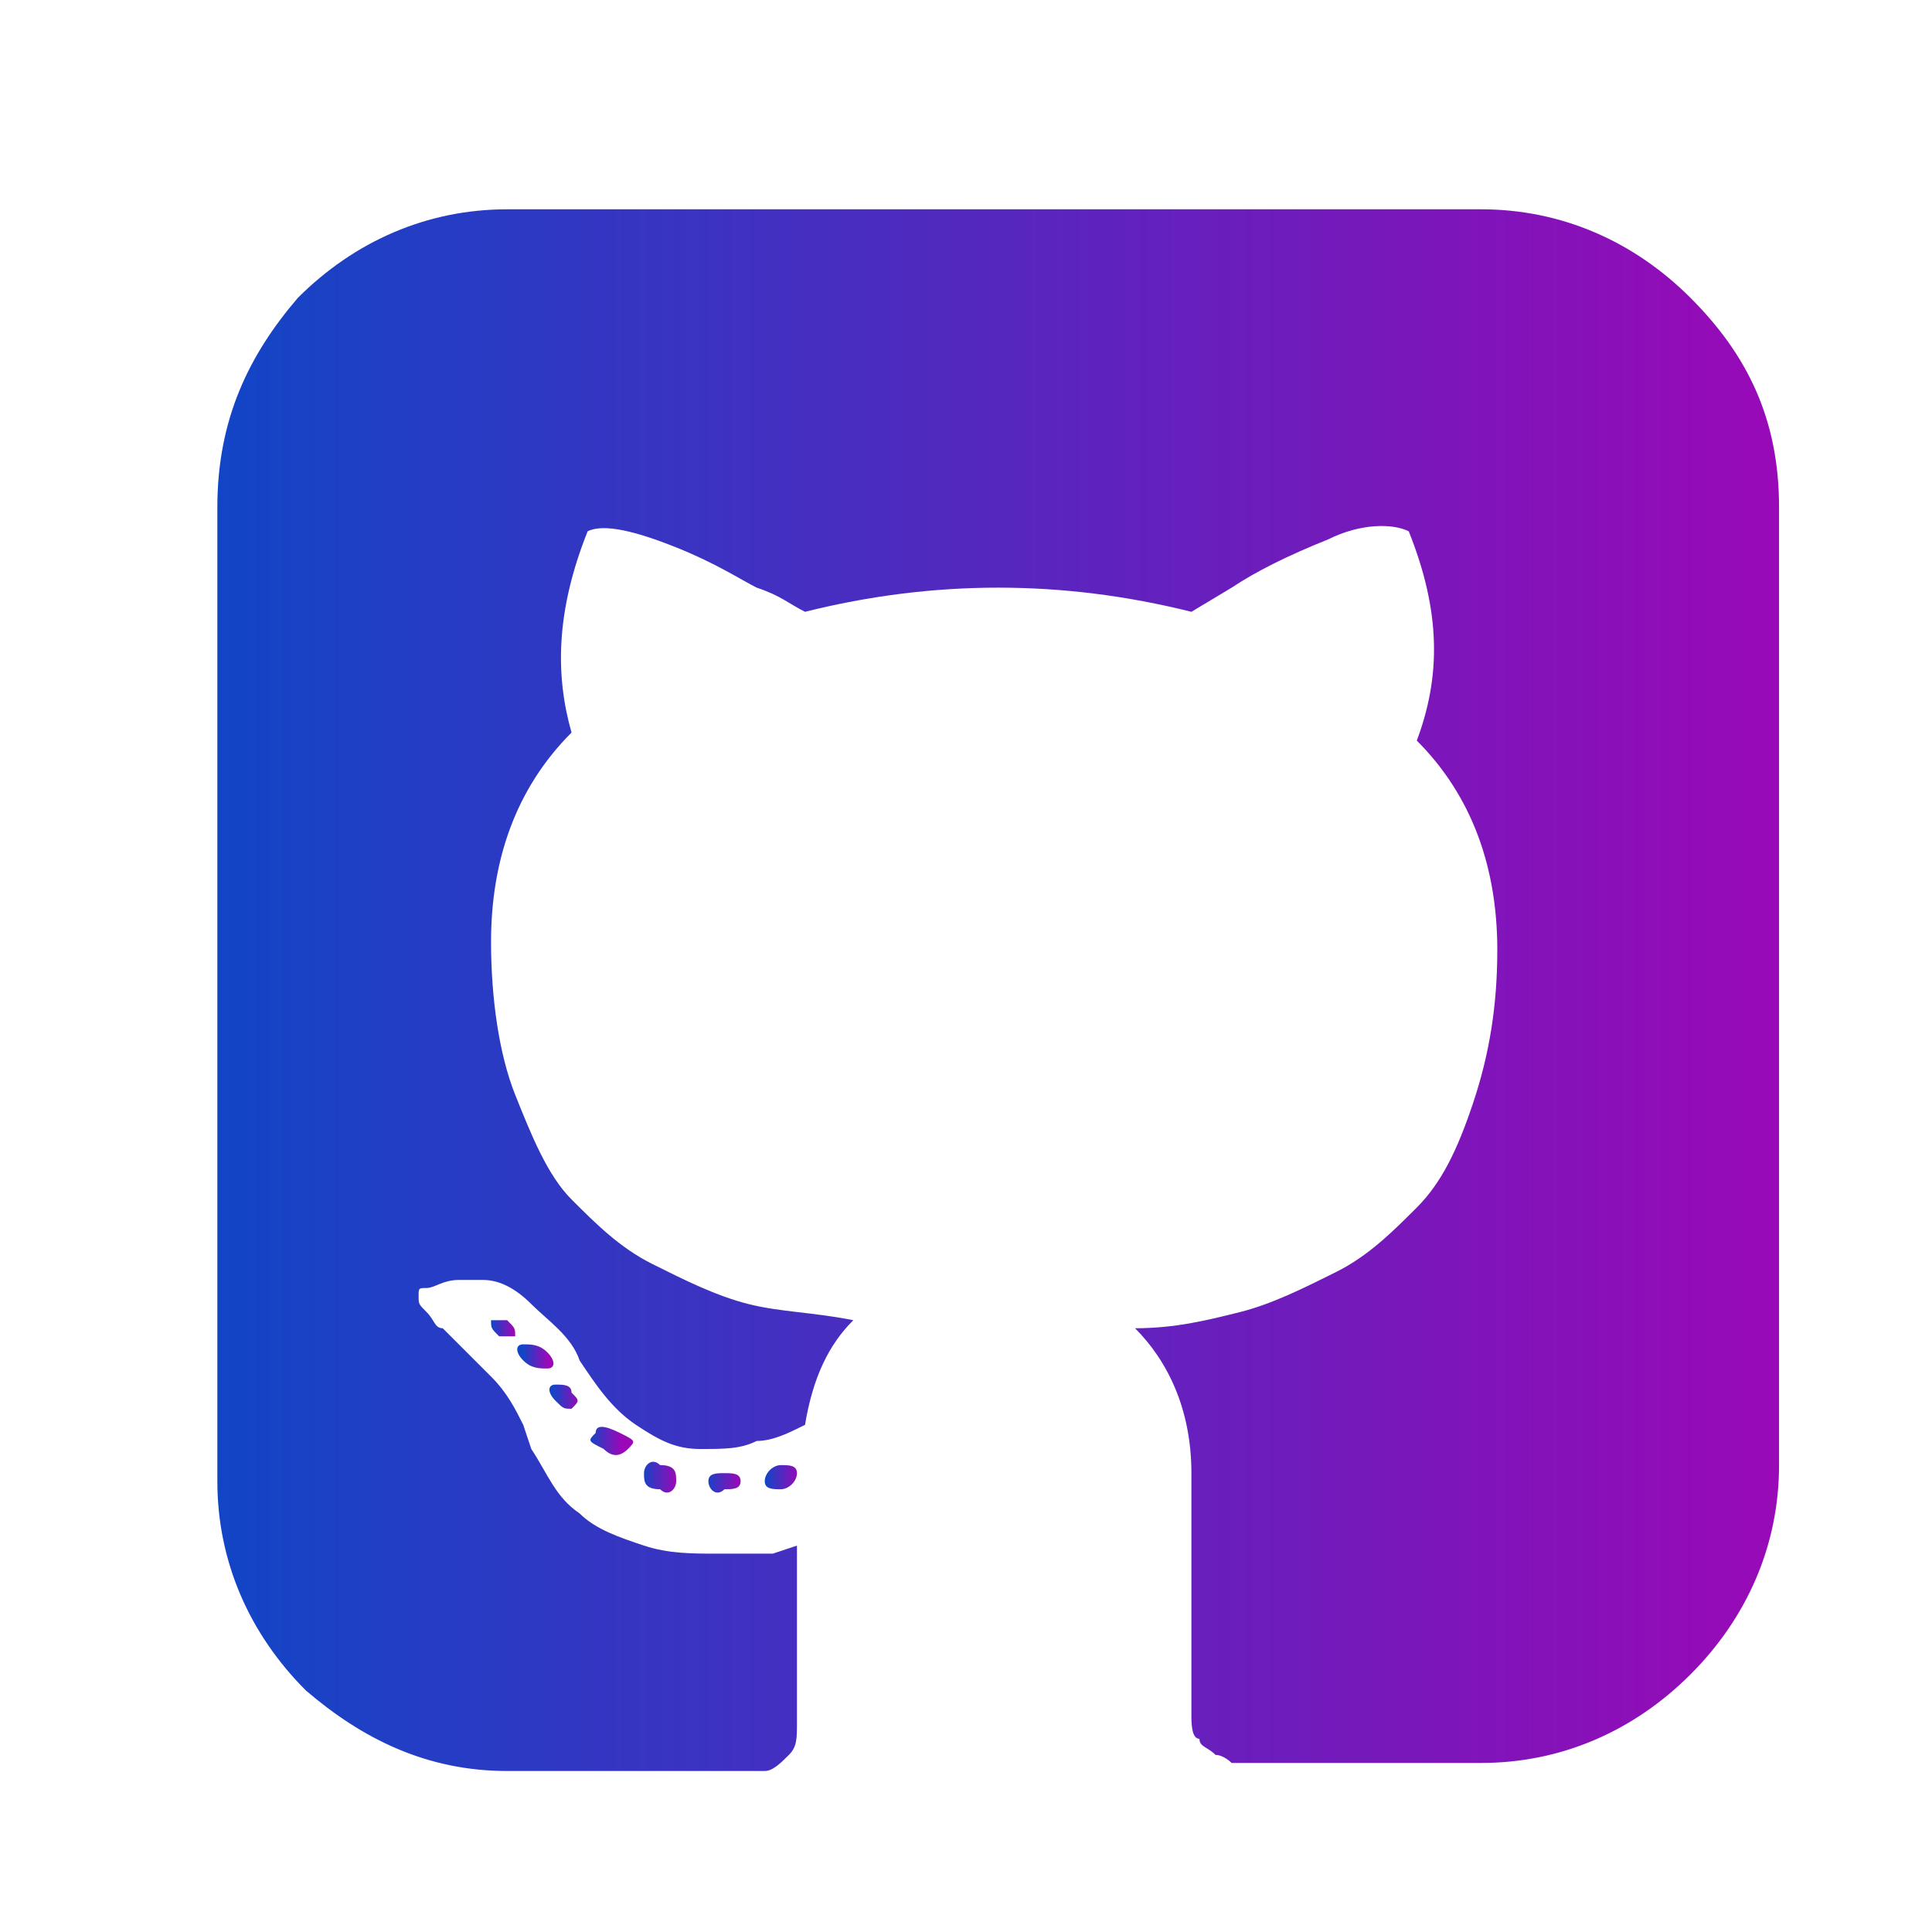
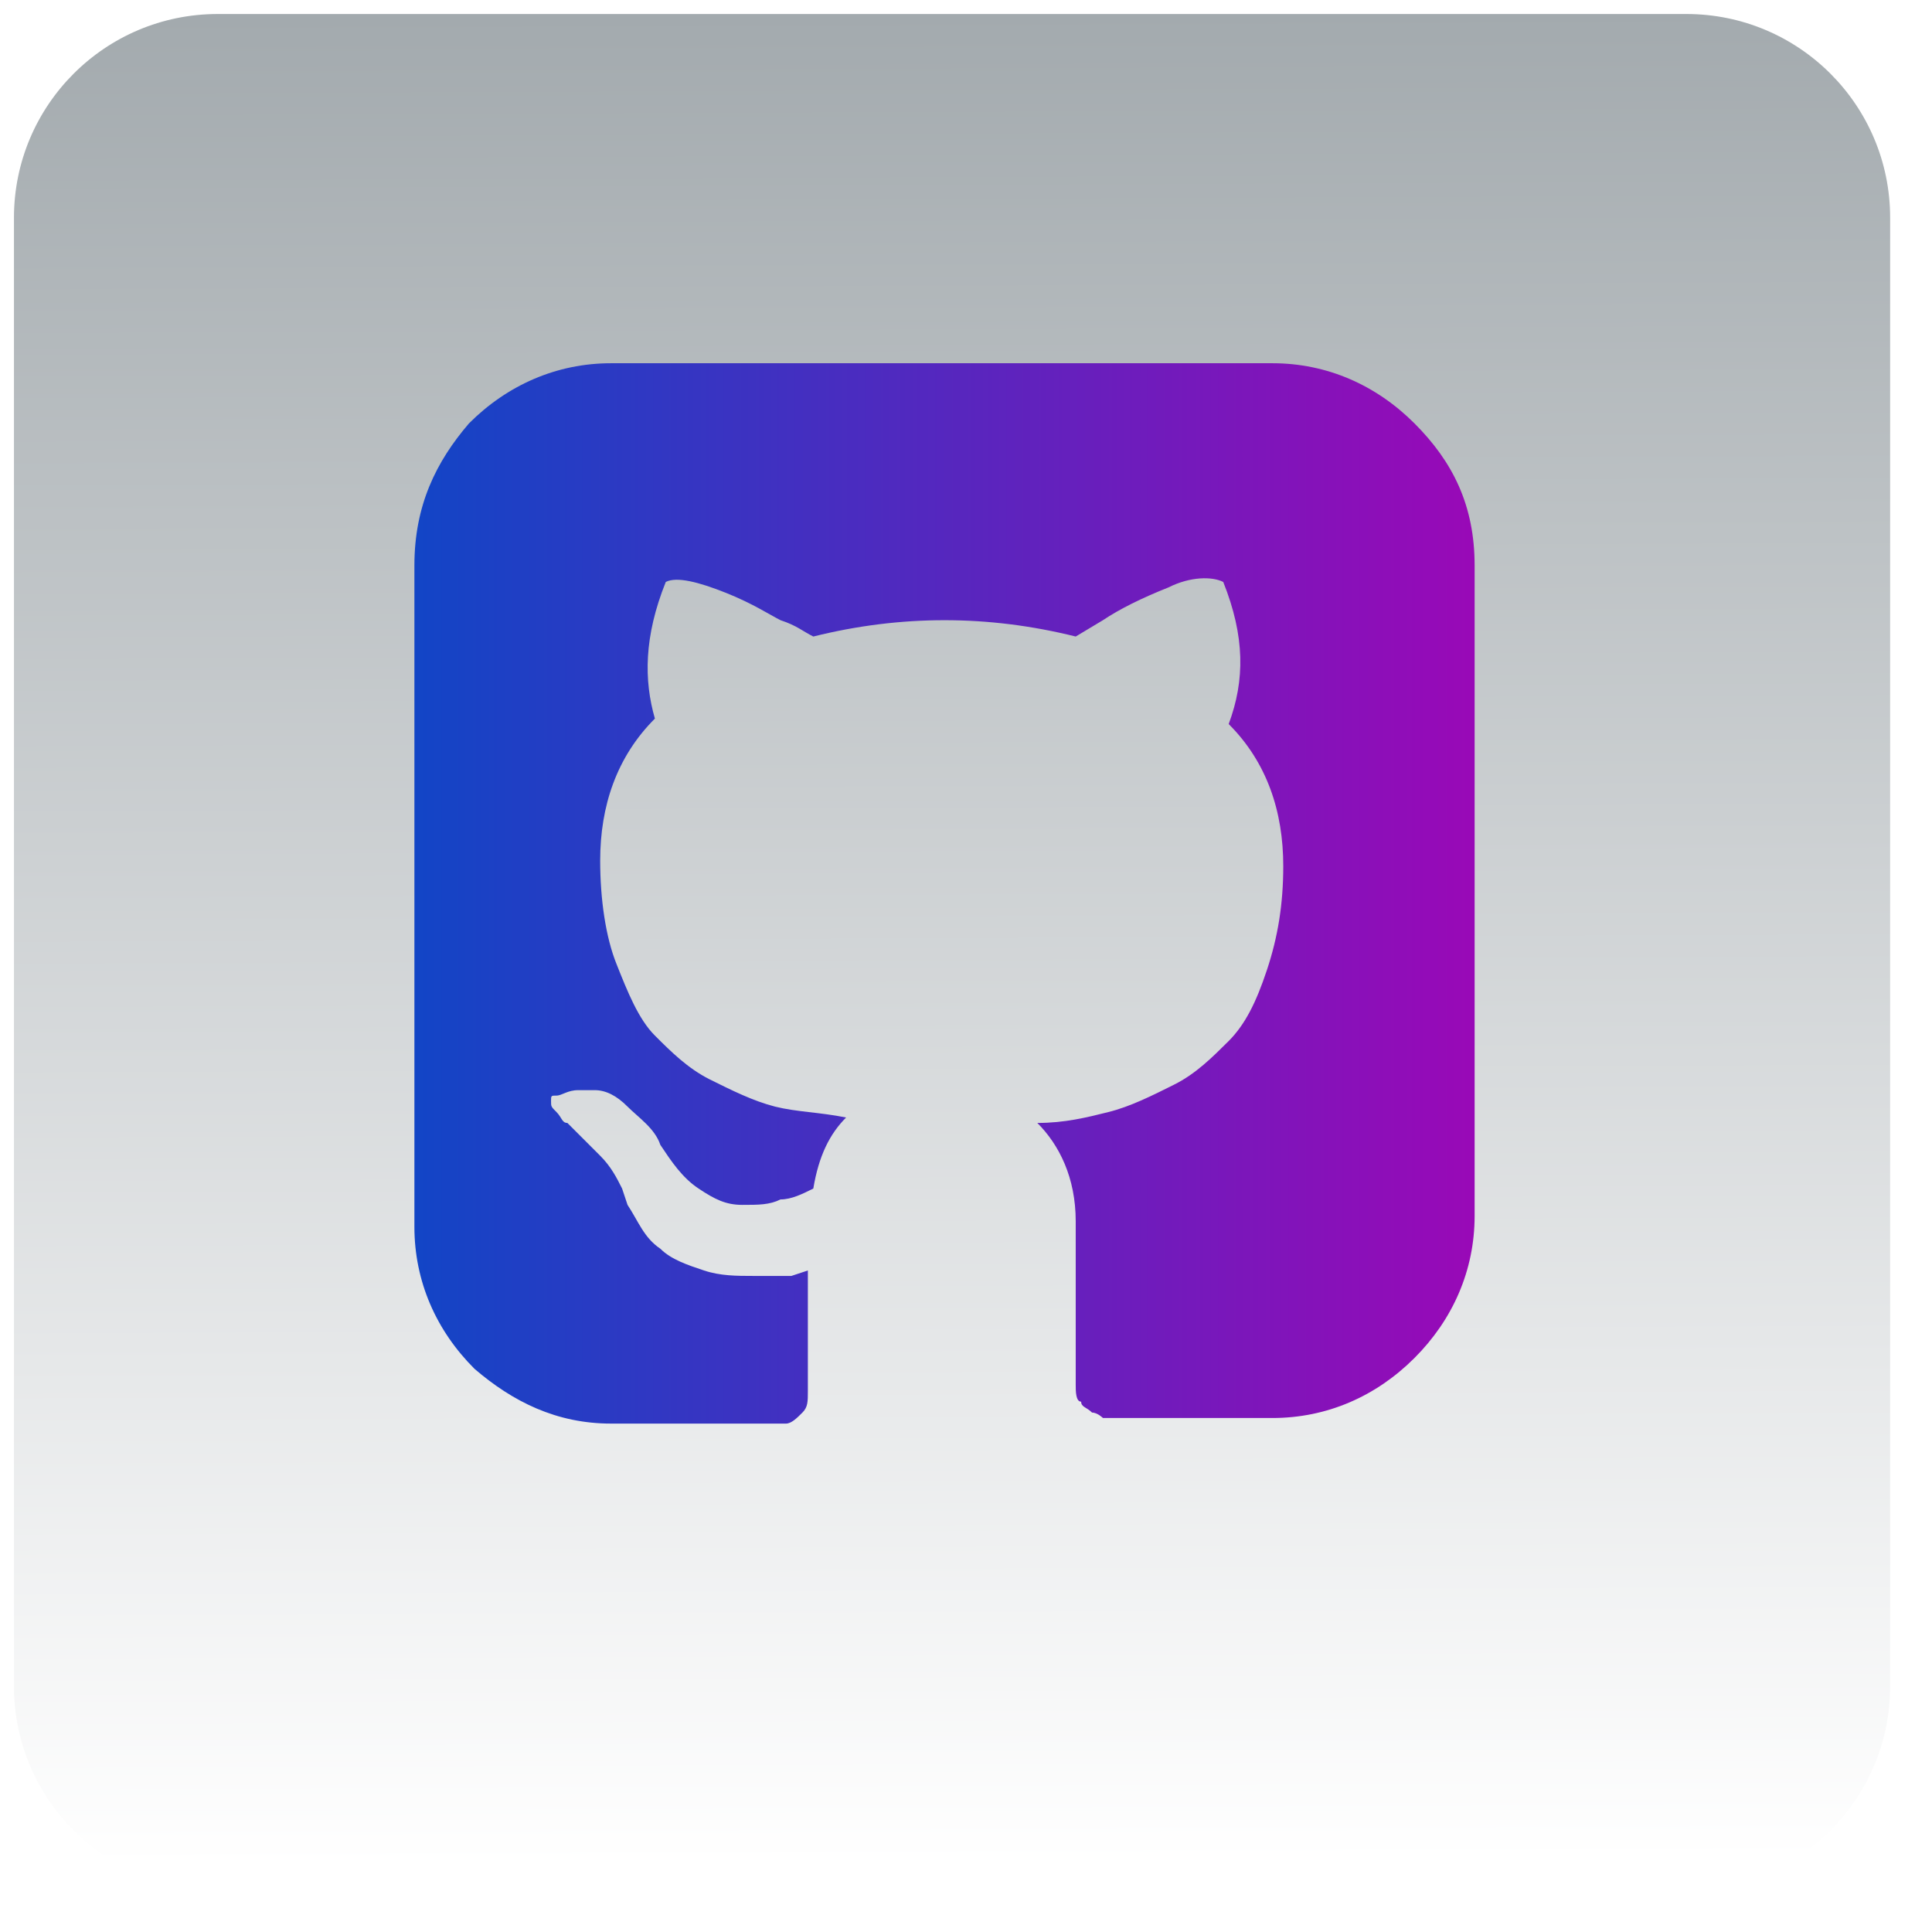
- <svg xmlns="http://www.w3.org/2000/svg" version="1.1" id="Layer_1" x="0px" y="0px" viewBox="0 0 24 24" style="enable-background:new 0 0 24 24;" xml:space="preserve">
-   <style type="text/css">
- 	.st0{fill:url(#SVGID_1_);}
- 	.st1{fill:url(#SVGID_2_);}
- 	.st2{fill:url(#SVGID_3_);}
- 	.st3{fill:url(#SVGID_4_);}
- 	.st4{fill:url(#SVGID_5_);}
- 	.st5{fill:url(#SVGID_6_);}
- 	.st6{fill:url(#SVGID_7_);}
- 	.st7{fill:url(#SVGID_8_);}
- 	.st8{fill:url(#SVGID_9_);}
- 	.st9{fill:url(#SVGID_10_);}
- 	.st10{fill:url(#SVGID_11_);}
- 	.st11{fill:url(#SVGID_12_);}
- 	.st12{fill:url(#SVGID_13_);}
- 	.st13{fill:url(#SVGID_14_);}
- 	.st14{fill:url(#SVGID_15_);}
- 	.st15{fill:url(#SVGID_16_);}
- 	.st16{fill:url(#SVGID_17_);}
- 	.st17{fill:url(#SVGID_18_);}
- 	.st18{fill:url(#SVGID_19_);}
- 	.st19{fill:url(#SVGID_20_);}
- 	.st20{fill:url(#SVGID_21_);}
- 	.st21{fill:url(#SVGID_22_);}
- 	.st22{fill:url(#SVGID_23_);}
- 	.st23{fill:url(#SVGID_24_);}
- 	.st24{fill:url(#SVGID_25_);}
- 	.st25{fill:url(#SVGID_26_);}
- 	.st26{fill:url(#SVGID_27_);}
- 	.st27{fill:url(#SVGID_28_);}
- 	.st28{fill:url(#SVGID_29_);}
- 	.st29{fill:url(#SVGID_30_);}
- 	.st30{fill:url(#SVGID_31_);}
- 	.st31{fill:url(#SVGID_32_);}
- 	.st32{fill:url(#SVGID_33_);}
- 	.st33{fill:url(#SVGID_34_);}
- 	.st34{fill:url(#SVGID_35_);}
- 	.st35{fill:url(#SVGID_36_);}
- 	.st36{fill:url(#SVGID_37_);}
- 	.st37{fill:url(#SVGID_38_);}
- 	.st38{fill:url(#SVGID_39_);}
- 	.st39{fill:url(#SVGID_40_);}
- 	.st40{fill:url(#SVGID_41_);}
- 	.st41{fill:url(#SVGID_42_);}
- 	.st42{fill:url(#SVGID_43_);}
- 	.st43{fill:url(#SVGID_44_);}
- 	.st44{fill:url(#SVGID_45_);}
- 	.st45{fill:url(#SVGID_46_);}
- 	.st46{fill:url(#SVGID_47_);}
- 	.st47{fill:url(#SVGID_48_);}
- 	.st48{fill:url(#SVGID_49_);}
- 	.st49{fill:url(#SVGID_50_);}
- 	.st50{fill:url(#SVGID_51_);}
- 	.st51{fill:url(#SVGID_52_);}
- 	.st52{fill:url(#SVGID_53_);}
- 	.st53{fill:url(#SVGID_54_);}
- 	.st54{fill:url(#SVGID_55_);}
- 	.st55{fill:url(#SVGID_56_);}
- 	.st56{fill:url(#SVGID_57_);}
- 	.st57{fill:url(#SVGID_58_);}
- 	.st58{fill:url(#SVGID_59_);}
- 	.st59{fill:url(#SVGID_60_);}
- 	.st60{fill:url(#SVGID_61_);}
- 	.st61{fill:url(#SVGID_62_);}
- 	.st62{fill:url(#SVGID_63_);}
- 	.st63{fill:url(#SVGID_64_);}
- 	.st64{fill:url(#SVGID_65_);}
- 	.st65{fill:url(#SVGID_66_);}
- 	.st66{fill:url(#SVGID_67_);}
- 	.st67{fill:url(#SVGID_68_);}
- 	.st68{fill:url(#SVGID_69_);}
- 	.st69{fill:url(#SVGID_70_);}
- 	.st70{fill:url(#SVGID_71_);}
- 	.st71{fill:url(#SVGID_72_);}
- 	.st72{fill:url(#SVGID_73_);}
- 	.st73{fill:url(#SVGID_74_);}
- 	.st74{fill:url(#SVGID_75_);}
- 	.st75{fill:url(#SVGID_76_);}
- 	.st76{fill:url(#SVGID_77_);}
- 	.st77{fill:url(#SVGID_78_);}
- 	.st78{fill:url(#SVGID_79_);}
- 	.st79{fill:url(#SVGID_80_);}
- 	.st80{fill:url(#SVGID_81_);}
- 	.st81{fill:url(#SVGID_82_);}
- 	.st82{fill:url(#SVGID_83_);}
- 	.st83{fill:url(#SVGID_84_);}
- 	.st84{fill:url(#SVGID_85_);}
- 	.st85{fill:url(#SVGID_86_);}
- 	.st86{fill:url(#SVGID_87_);}
- 	.st87{fill:url(#SVGID_88_);}
- 	.st88{fill:url(#SVGID_89_);}
- 	.st89{fill:url(#SVGID_90_);}
- 	.st90{fill:url(#SVGID_91_);}
- 	.st91{fill:url(#SVGID_92_);}
- 	.st92{fill:url(#SVGID_93_);}
- 	.st93{fill:url(#SVGID_94_);}
- 	.st94{fill:url(#SVGID_95_);}
- 	.st95{fill:url(#SVGID_96_);}
- 	.st96{fill:url(#SVGID_97_);}
- 	.st97{fill:url(#SVGID_98_);}
- 	.st98{fill:url(#SVGID_99_);}
- 	.st99{fill:url(#SVGID_100_);}
- 	.st100{fill:url(#SVGID_101_);}
- 	.st101{fill:url(#SVGID_102_);}
- 	.st102{fill:url(#SVGID_103_);}
- 	.st103{fill:url(#SVGID_104_);}
- 	.st104{fill:url(#SVGID_105_);}
- 	.st105{fill:url(#SVGID_106_);}
- 	.st106{fill:url(#SVGID_107_);}
- 	.st107{fill:url(#SVGID_108_);}
- 	.st108{fill:url(#SVGID_109_);}
- 	.st109{fill:url(#SVGID_110_);}
- 	.st110{fill:url(#SVGID_111_);}
- 	.st111{fill:url(#SVGID_112_);}
- 	.st112{fill:url(#SVGID_113_);}
- 	.st113{fill:url(#SVGID_114_);}
- </style>
+ <svg xmlns="http://www.w3.org/2000/svg" xmlns:xlink="http://www.w3.org/1999/xlink" version="1.1" preserveAspectRatio="xMidYMid meet" viewBox="40.82 615.316 138.419 138.419" width="134.42" height="134.42">
+   <defs>
+     <path d="M161.64 616.32C169.7 616.32 176.24 622.85 176.24 630.92C176.24 654.88 176.24 712.17 176.24 736.13C176.24 744.2 169.7 750.74 161.64 750.74C137.67 750.74 80.39 750.74 56.42 750.74C48.36 750.74 41.82 744.2 41.82 736.13C41.82 712.17 41.82 654.88 41.82 630.92C41.82 622.85 48.36 616.32 56.42 616.32C80.39 616.32 137.67 616.32 161.64 616.32Z" id="fiOXScZIu" />
+     <linearGradient id="gradienta5nXc1piCC" gradientUnits="userSpaceOnUse" x1="109.03" y1="748.74" x2="108.49" y2="616.32">
+       <stop style="stop-color: #ffffff;stop-opacity: 1" offset="0%" />
+       <stop style="stop-color: #a3aaae;stop-opacity: 1" offset="100%" />
+     </linearGradient>
+     <path d="M131.98 641.34C127.24 641.34 89.34 641.34 84.6 641.34C80.69 641.34 77.16 642.91 74.42 645.65C72.07 648.39 70.51 651.52 70.51 655.83C70.51 660.57 70.51 698.47 70.51 703.21C70.51 707.12 72.07 710.65 74.82 713.39C77.56 715.74 80.69 717.31 84.6 717.31C85.7 717.31 94.47 717.31 95.57 717.31C96.35 717.31 96.74 717.31 97.13 717.31C97.52 717.31 97.92 716.91 98.31 716.52C98.7 716.13 98.7 715.74 98.7 714.96C98.7 714.96 98.7 713.78 98.7 711.43C98.7 709.47 98.7 707.52 98.7 706.34C98.58 706.38 97.64 706.69 97.52 706.73C96.74 706.73 95.96 706.73 94.78 706.73C93.61 706.73 92.43 706.73 91.26 706.34C90.09 705.95 88.91 705.56 88.13 704.78C86.95 703.99 86.56 702.82 85.78 701.64C85.74 701.53 85.43 700.59 85.39 700.47C85 699.69 84.6 698.9 83.82 698.12C83.04 697.34 82.25 696.55 81.86 696.16C81.82 696.12 81.51 695.81 81.47 695.77C81.08 695.77 81.08 695.38 80.69 694.99C80.3 694.6 80.3 694.6 80.3 694.2C80.3 693.81 80.3 693.81 80.69 693.81C81.08 693.81 81.47 693.42 82.25 693.42C82.37 693.42 83.31 693.42 83.43 693.42C84.21 693.42 85 693.81 85.78 694.6C86.56 695.38 87.74 696.16 88.13 697.34C88.91 698.51 89.69 699.69 90.87 700.47C92.04 701.25 92.83 701.64 94 701.64C95.18 701.64 95.96 701.64 96.74 701.25C97.52 701.25 98.31 700.86 99.09 700.47C99.48 698.12 100.27 696.55 101.44 695.38C99.48 694.99 97.92 694.99 96.35 694.6C94.78 694.2 93.22 693.42 91.65 692.64C90.09 691.85 88.91 690.68 87.74 689.51C86.56 688.33 85.78 686.37 85 684.41C84.21 682.46 83.82 679.72 83.82 676.98C83.82 673.06 85 669.54 87.74 666.8C86.95 664.05 86.95 660.92 88.52 657.01C89.3 656.61 90.87 657.01 92.83 657.79C94.78 658.57 95.96 659.36 96.74 659.75C97.92 660.14 98.31 660.53 99.09 660.92C102.22 660.14 105.36 659.75 108.49 659.75C111.62 659.75 114.75 660.14 117.89 660.92C118.08 660.8 119.65 659.86 119.84 659.75C121.02 658.96 122.58 658.18 124.54 657.4C126.11 656.61 127.67 656.61 128.46 657.01C130.02 660.92 130.02 664.05 128.85 667.19C131.59 669.93 132.76 673.45 132.76 677.37C132.76 680.11 132.37 682.46 131.59 684.81C130.81 687.16 130.02 688.72 128.85 689.9C127.67 691.07 126.5 692.25 124.93 693.03C123.37 693.81 121.8 694.6 120.23 694.99C118.67 695.38 117.1 695.77 115.14 695.77C116.71 697.34 117.89 699.69 117.89 702.82C117.89 703.99 117.89 713.39 117.89 714.56C117.89 714.96 117.89 715.74 118.28 715.74C118.28 716.13 118.67 716.13 119.06 716.52C119.45 716.52 119.84 716.91 119.84 716.91C120.23 716.91 120.63 716.91 121.02 716.91C122.11 716.91 130.89 716.91 131.98 716.91C135.9 716.91 139.42 715.35 142.16 712.61C144.9 709.87 146.47 706.34 146.47 702.43C146.47 697.77 146.47 660.49 146.47 655.83C146.47 651.52 144.9 648.39 142.16 645.65C139.42 642.91 135.9 641.34 131.98 641.34Z" id="ebZaMWbpI" />
+     <linearGradient id="gradientdOYHqRu1s" gradientUnits="userSpaceOnUse" x1="70.51" y1="679.36" x2="146.41" y2="679.36">
+       <stop style="stop-color: #1245c6;stop-opacity: 1" offset="0%" />
+       <stop style="stop-color: #9909b7;stop-opacity: 1" offset="100%" />
+     </linearGradient>
+   </defs>
  <g>
    <g>
+       <use xlink:href="#fiOXScZIu" opacity="1" fill="url(#gradienta5nXc1piCC)" />
+     </g>
+     <g>
+       <use xlink:href="#ebZaMWbpI" opacity="1" fill="url(#gradientdOYHqRu1s)" />
      <g>
-         <linearGradient id="SVGID_1_" gradientUnits="userSpaceOnUse" x1="9.513" y1="18.351" x2="9.922" y2="18.351">
-           <stop offset="0" style="stop-color:#1245C6" />
-           <stop offset="1" style="stop-color:#9909B7" />
-         </linearGradient>
-         <path class="st0" d="M9.7,18.2c-0.1,0-0.2,0.1-0.2,0.2c0,0.1,0.1,0.1,0.2,0.1c0.1,0,0.2-0.1,0.2-0.2C9.9,18.2,9.8,18.2,9.7,18.2z     " />
-         <linearGradient id="SVGID_2_" gradientUnits="userSpaceOnUse" x1="8.771" y1="18.441" x2="9.187" y2="18.441">
-           <stop offset="0" style="stop-color:#1245C6" />
-           <stop offset="1" style="stop-color:#9909B7" />
-         </linearGradient>
-         <path class="st1" d="M9,18.3c-0.1,0-0.2,0-0.2,0.1c0,0.1,0.1,0.2,0.2,0.1c0.1,0,0.2,0,0.2-0.1C9.2,18.3,9.1,18.3,9,18.3z" />
-         <linearGradient id="SVGID_3_" gradientUnits="userSpaceOnUse" x1="7.979" y1="18.32" x2="8.398" y2="18.32">
-           <stop offset="0" style="stop-color:#1245C6" />
-           <stop offset="1" style="stop-color:#9909B7" />
-         </linearGradient>
-         <path class="st2" d="M8,18.3c0,0.1,0,0.2,0.2,0.2c0.1,0.1,0.2,0,0.2-0.1c0-0.1,0-0.2-0.2-0.2C8.1,18.1,8,18.2,8,18.3z" />
-         <linearGradient id="SVGID_4_" gradientUnits="userSpaceOnUse" x1="2.701" y1="12.308" x2="22.085" y2="12.308">
-           <stop offset="0" style="stop-color:#1245C6" />
-           <stop offset="1" style="stop-color:#9909B7" />
-         </linearGradient>
-         <path class="st3" d="M21,3.7c-0.7-0.7-1.6-1.1-2.6-1.1H6.3c-1,0-1.9,0.4-2.6,1.1C3.1,4.4,2.7,5.2,2.7,6.3v12.1     c0,1,0.4,1.9,1.1,2.6C4.5,21.6,5.3,22,6.3,22h2.8c0.2,0,0.3,0,0.4,0c0.1,0,0.2-0.1,0.3-0.2c0.1-0.1,0.1-0.2,0.1-0.4     c0,0,0-0.3,0-0.9c0-0.5,0-1,0-1.3l-0.3,0.1c-0.2,0-0.4,0-0.7,0c-0.3,0-0.6,0-0.9-0.1c-0.3-0.1-0.6-0.2-0.8-0.4     c-0.3-0.2-0.4-0.5-0.6-0.8l-0.1-0.3c-0.1-0.2-0.2-0.4-0.4-0.6c-0.2-0.2-0.4-0.4-0.5-0.5l-0.1-0.1c-0.1,0-0.1-0.1-0.2-0.2     c-0.1-0.1-0.1-0.1-0.1-0.2c0-0.1,0-0.1,0.1-0.1c0.1,0,0.2-0.1,0.4-0.1l0.3,0c0.2,0,0.4,0.1,0.6,0.3c0.2,0.2,0.5,0.4,0.6,0.7     c0.2,0.3,0.4,0.6,0.7,0.8c0.3,0.2,0.5,0.3,0.8,0.3s0.5,0,0.7-0.1c0.2,0,0.4-0.1,0.6-0.2c0.1-0.6,0.3-1,0.6-1.3     c-0.5-0.1-0.9-0.1-1.3-0.2c-0.4-0.1-0.8-0.3-1.2-0.5c-0.4-0.2-0.7-0.5-1-0.8c-0.3-0.3-0.5-0.8-0.7-1.3c-0.2-0.5-0.3-1.2-0.3-1.9     c0-1,0.3-1.9,1-2.6C6.9,8.4,6.9,7.6,7.3,6.6c0.2-0.1,0.6,0,1.1,0.2C8.9,7,9.2,7.2,9.4,7.3C9.7,7.4,9.8,7.5,10,7.6     c0.8-0.2,1.6-0.3,2.4-0.3c0.8,0,1.6,0.1,2.4,0.3l0.5-0.3c0.3-0.2,0.7-0.4,1.2-0.6c0.4-0.2,0.8-0.2,1-0.1c0.4,1,0.4,1.8,0.1,2.6     c0.7,0.7,1,1.6,1,2.6c0,0.7-0.1,1.3-0.3,1.9c-0.2,0.6-0.4,1-0.7,1.3c-0.3,0.3-0.6,0.6-1,0.8c-0.4,0.2-0.8,0.4-1.2,0.5     c-0.4,0.1-0.8,0.2-1.3,0.2c0.4,0.4,0.7,1,0.7,1.8v3c0,0.1,0,0.3,0.1,0.3c0,0.1,0.1,0.1,0.2,0.2c0.1,0,0.2,0.1,0.2,0.1     c0.1,0,0.2,0,0.3,0h2.8c1,0,1.9-0.4,2.6-1.1c0.7-0.7,1.1-1.6,1.1-2.6V6.3C22.1,5.2,21.7,4.4,21,3.7z" />
-         <linearGradient id="SVGID_5_" gradientUnits="userSpaceOnUse" x1="6.498" y1="16.848" x2="6.803" y2="16.848">
-           <stop offset="0" style="stop-color:#1245C6" />
-           <stop offset="1" style="stop-color:#9909B7" />
-         </linearGradient>
-         <path class="st4" d="M6.5,16.7c-0.1,0-0.1,0.1,0,0.2C6.6,17,6.7,17,6.8,17c0.1,0,0.1-0.1,0-0.2C6.7,16.7,6.6,16.7,6.5,16.7z" />
-         <linearGradient id="SVGID_6_" gradientUnits="userSpaceOnUse" x1="6.112" y1="16.478" x2="6.382" y2="16.478">
-           <stop offset="0" style="stop-color:#1245C6" />
-           <stop offset="1" style="stop-color:#9909B7" />
-         </linearGradient>
-         <path class="st5" d="M6.1,16.4c0,0.1,0,0.1,0.1,0.2c0.1,0,0.1,0,0.2,0c0-0.1,0-0.1-0.1-0.2C6.2,16.4,6.1,16.4,6.1,16.4z" />
-         <linearGradient id="SVGID_7_" gradientUnits="userSpaceOnUse" x1="6.872" y1="17.371" x2="7.2" y2="17.371">
-           <stop offset="0" style="stop-color:#1245C6" />
-           <stop offset="1" style="stop-color:#9909B7" />
-         </linearGradient>
-         <path class="st6" d="M6.9,17.2c-0.1,0-0.1,0.1,0,0.2c0.1,0.1,0.1,0.1,0.2,0.1c0.1-0.1,0.1-0.1,0-0.2C7.1,17.2,7,17.2,6.9,17.2z" />
-         <linearGradient id="SVGID_8_" gradientUnits="userSpaceOnUse" x1="7.324" y1="17.924" x2="7.713" y2="17.924">
-           <stop offset="0" style="stop-color:#1245C6" />
-           <stop offset="1" style="stop-color:#9909B7" />
-         </linearGradient>
-         <path class="st7" d="M7.4,17.8c-0.1,0.1-0.1,0.1,0.1,0.2c0.1,0.1,0.2,0.1,0.3,0c0.1-0.1,0.1-0.1-0.1-0.2     C7.5,17.7,7.4,17.7,7.4,17.8z" />
+         <use xlink:href="#ebZaMWbpI" opacity="1" fill-opacity="0" stroke="#000000" stroke-width="1" stroke-opacity="0" />
      </g>
    </g>
  </g>
</svg>
